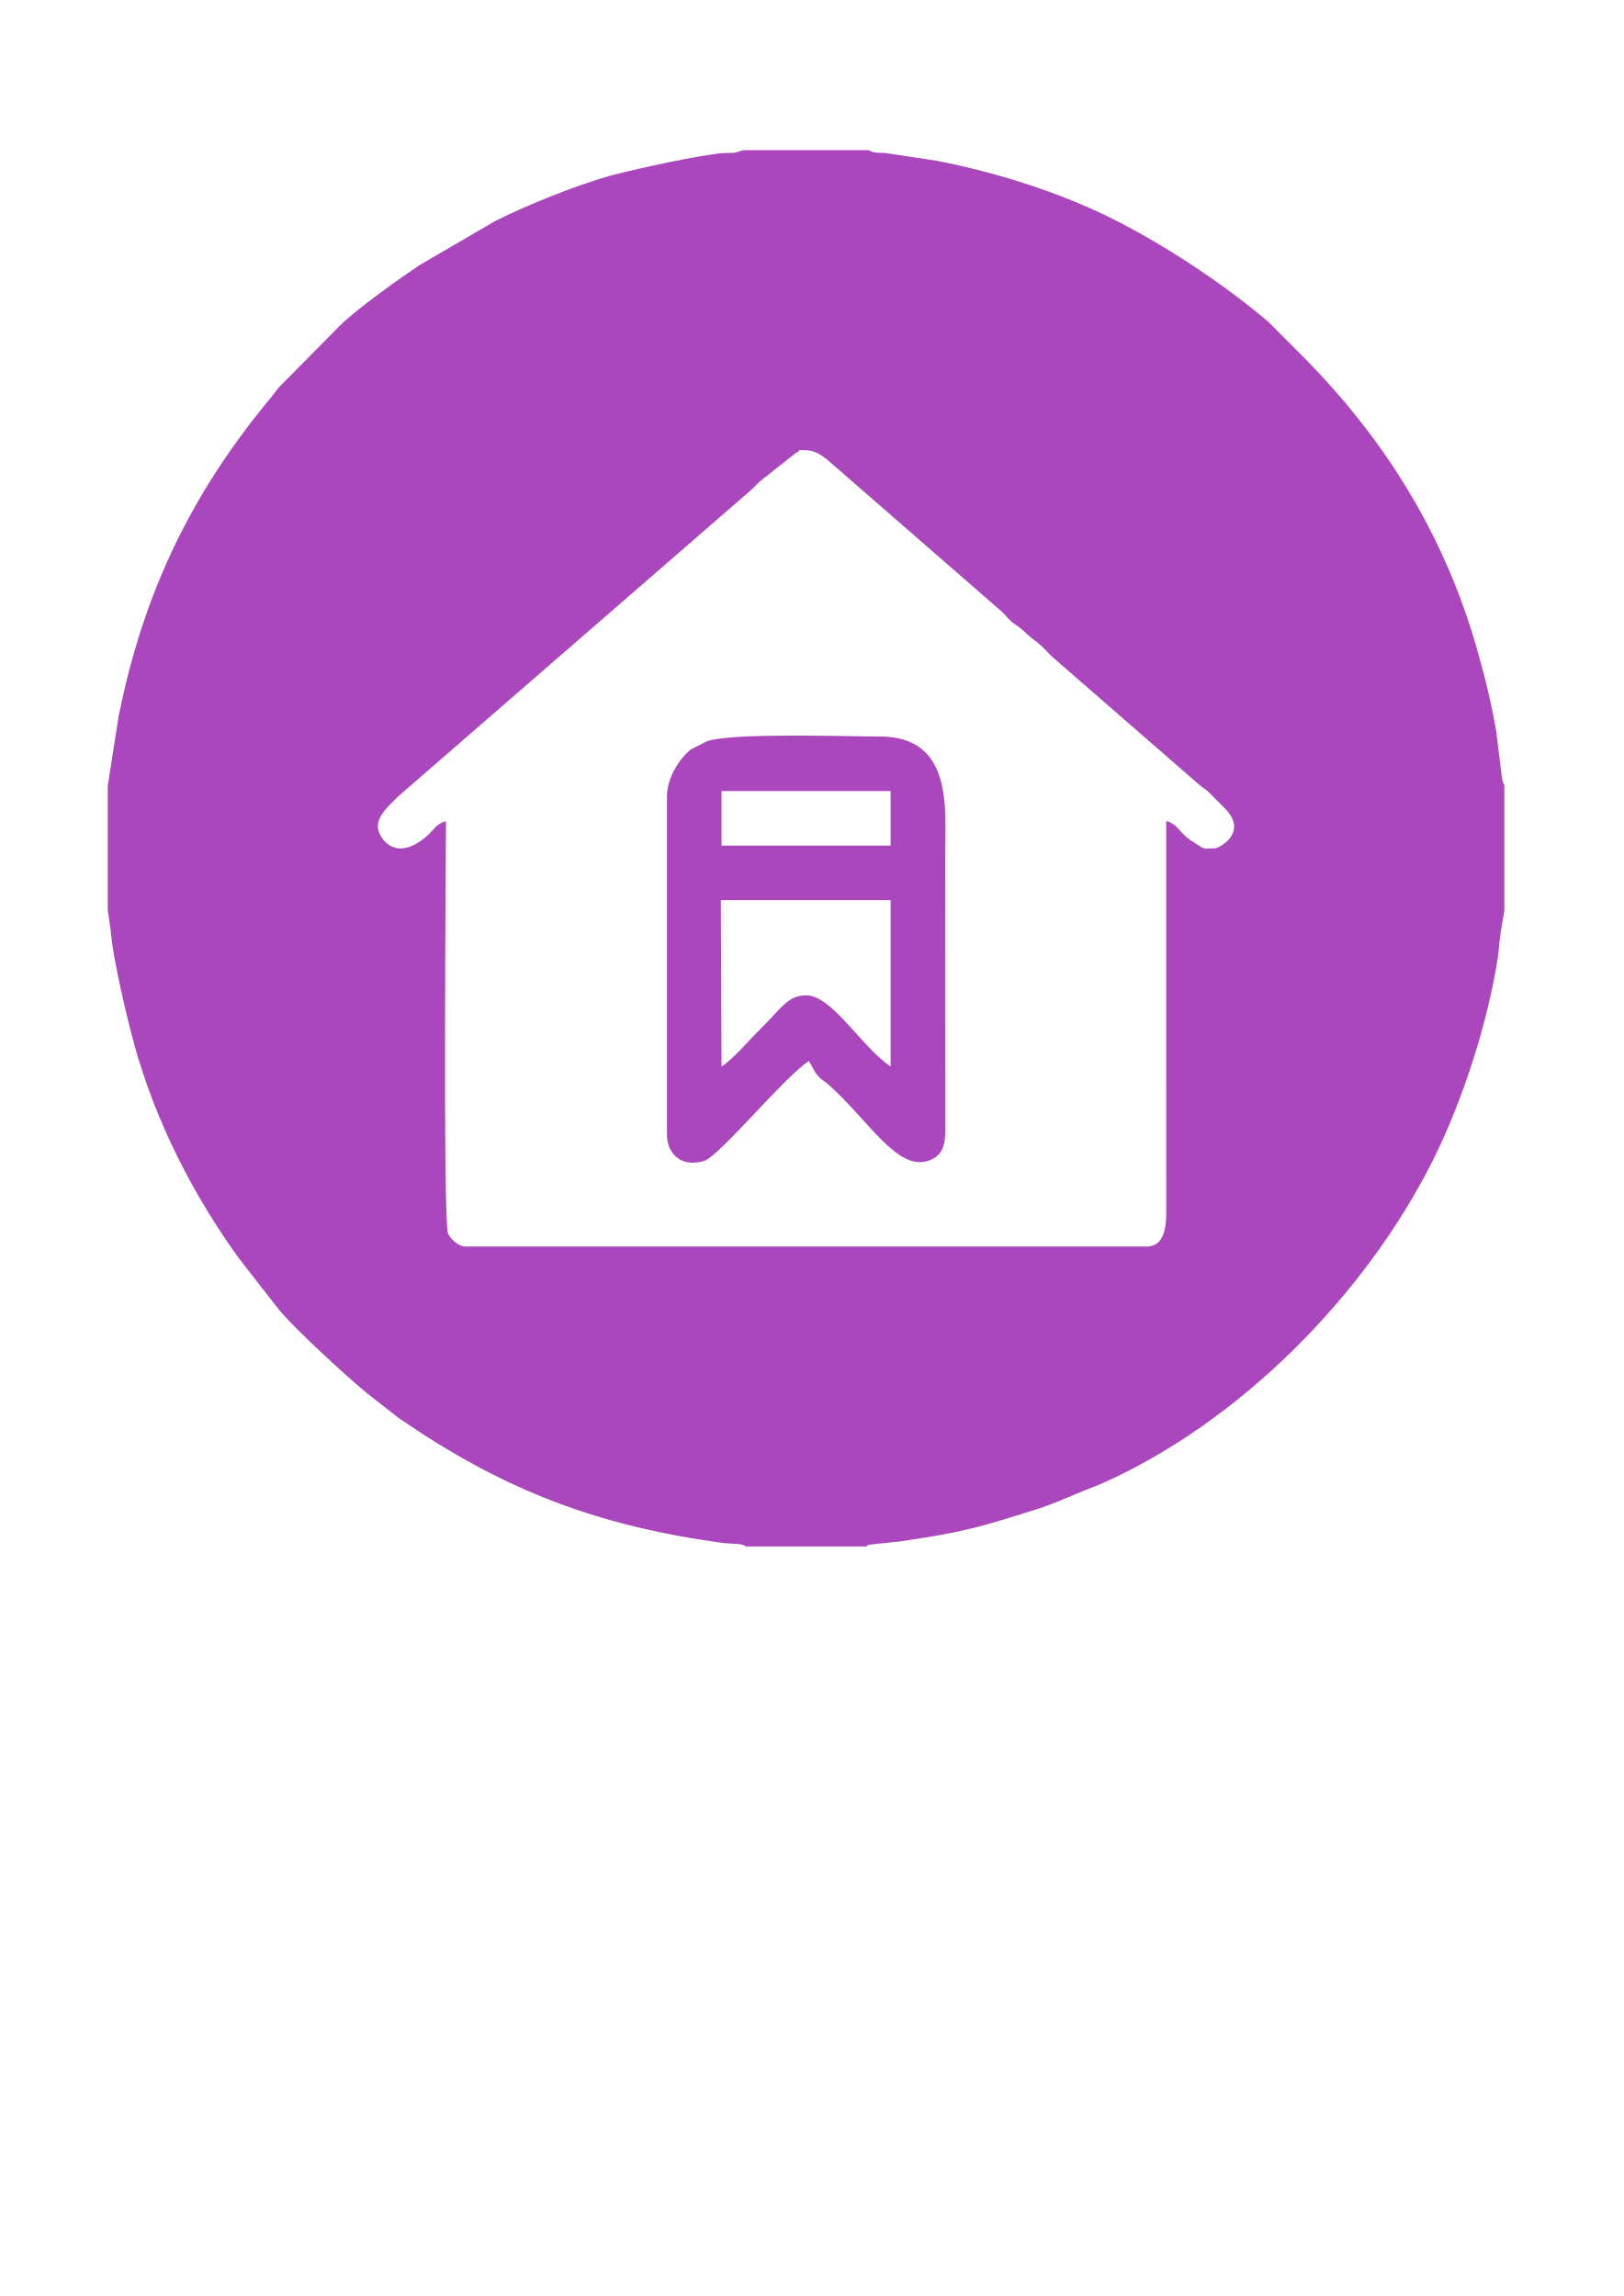
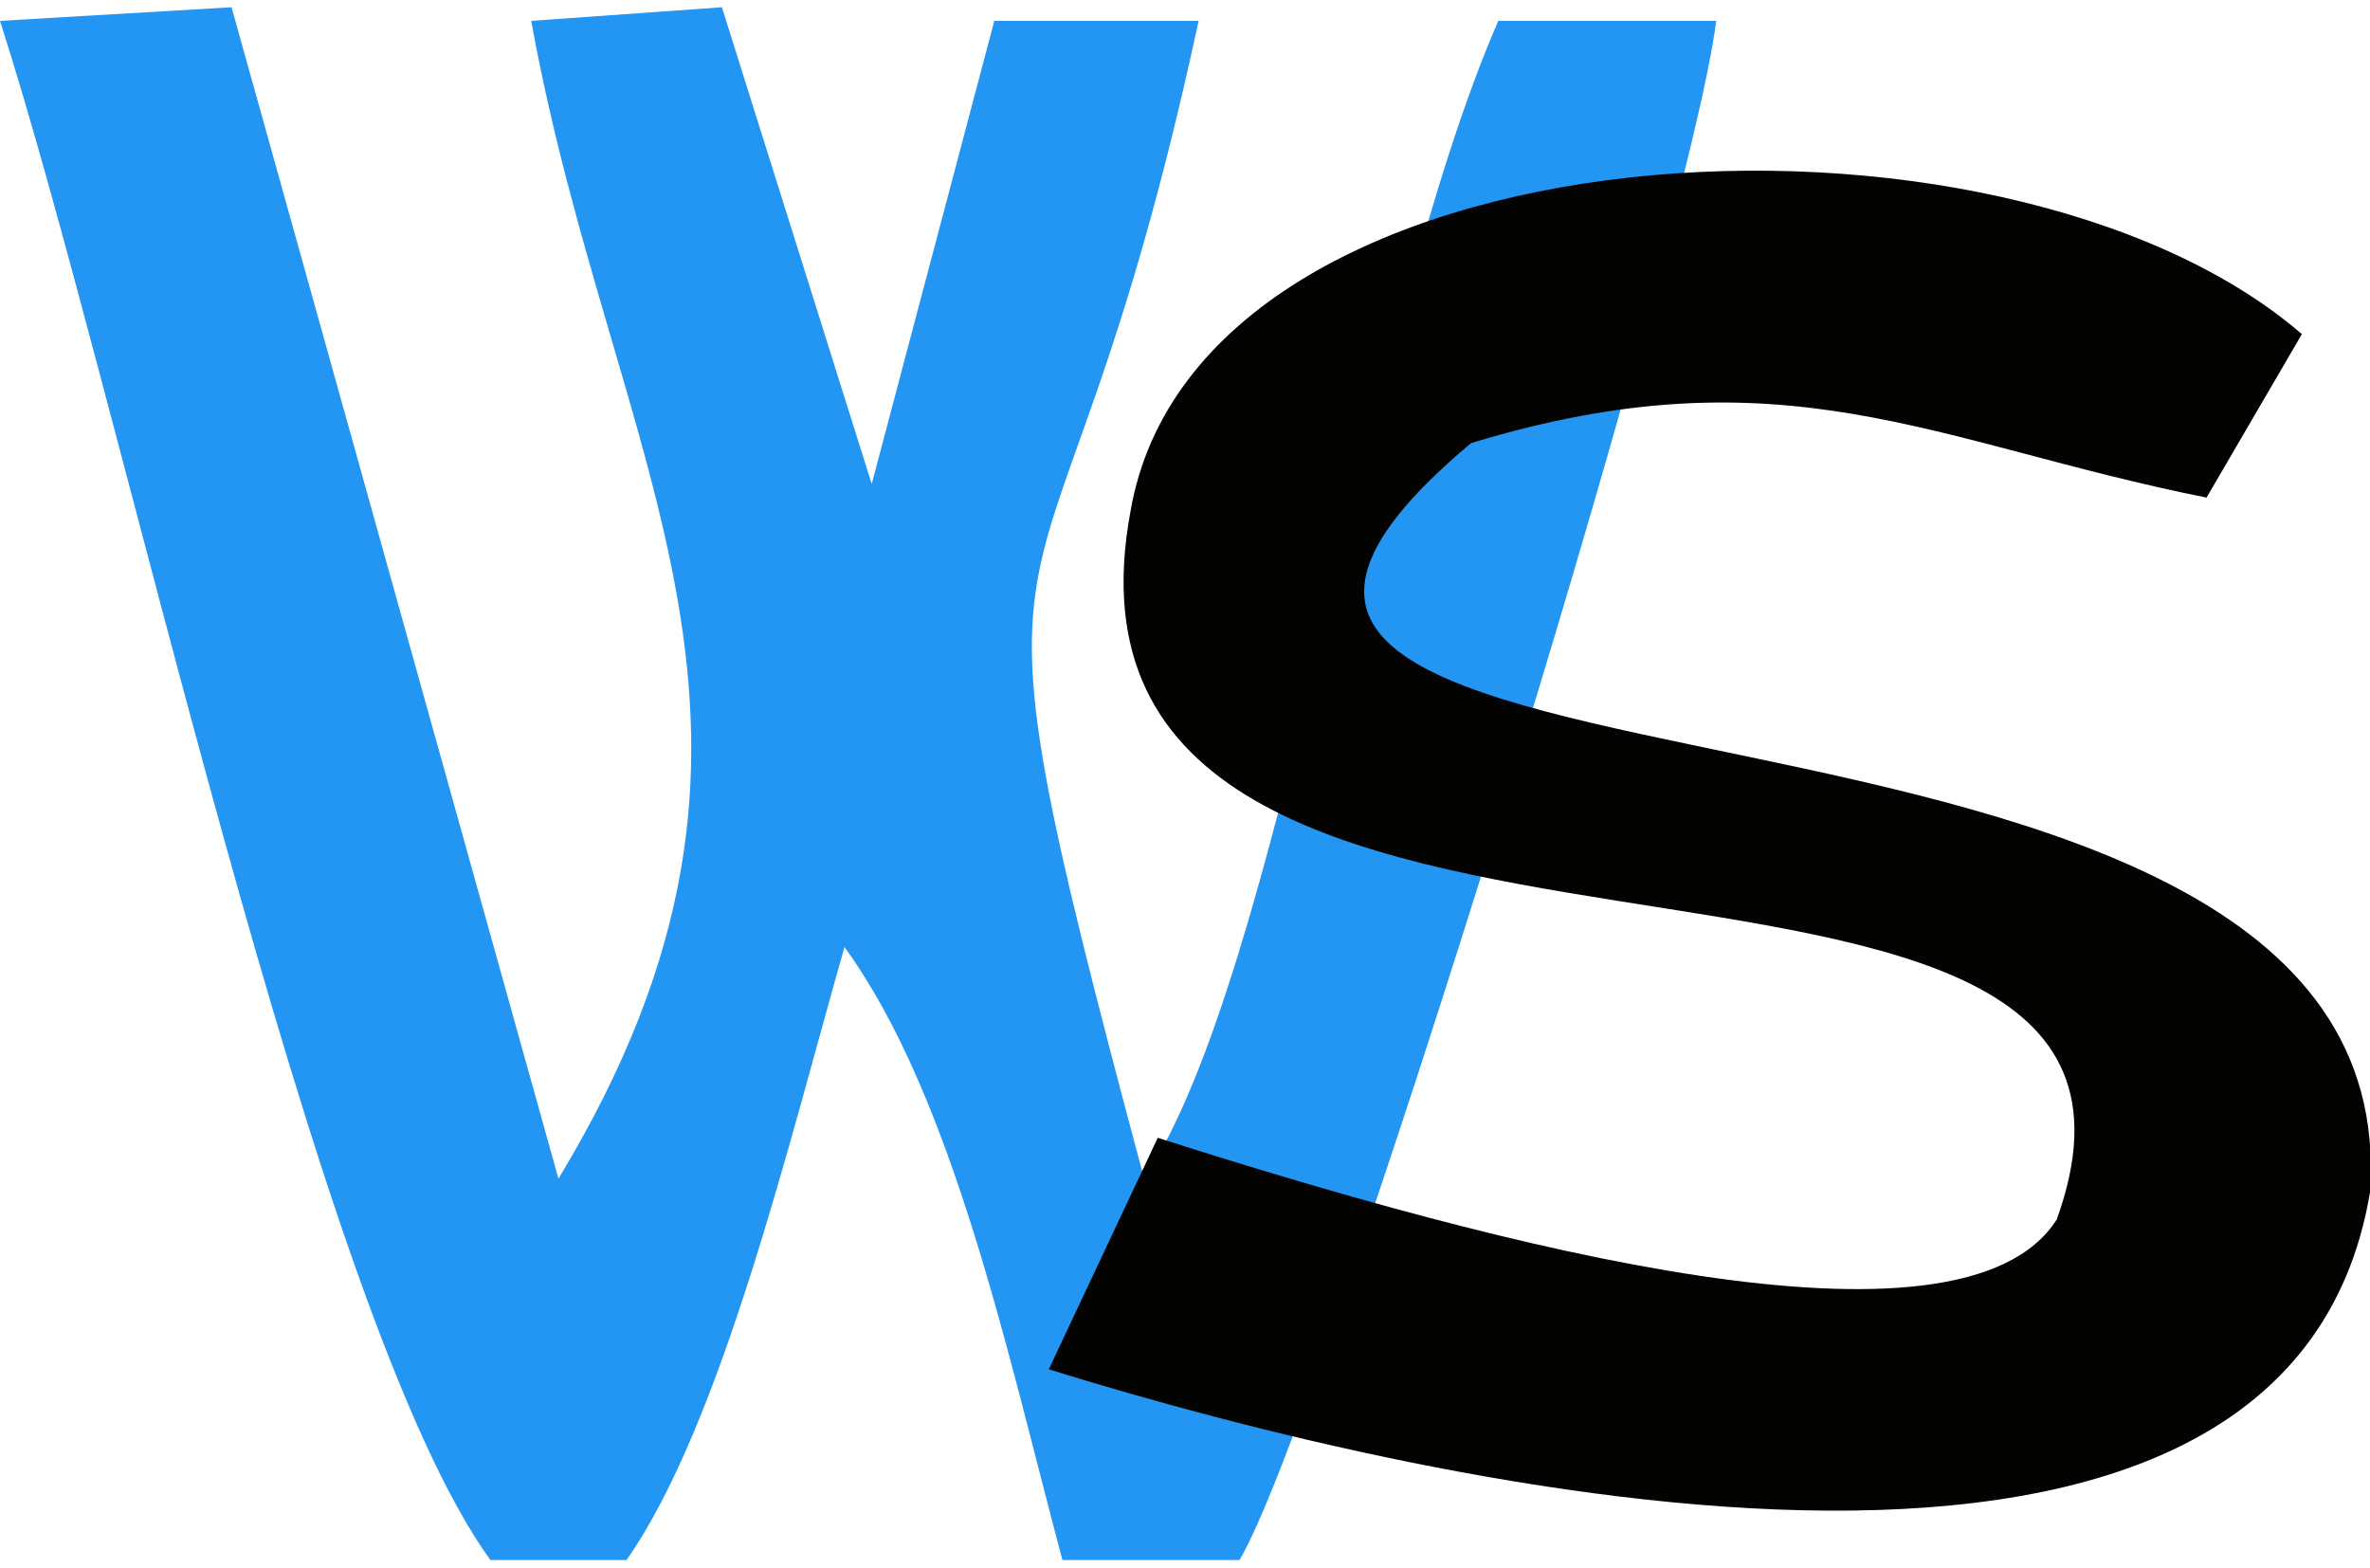
- <svg xmlns="http://www.w3.org/2000/svg" xml:space="preserve" width="210mm" height="297mm" version="1.1" style="shape-rendering:geometricPrecision; text-rendering:geometricPrecision; image-rendering:optimizeQuality; fill-rule:evenodd; clip-rule:evenodd" viewBox="0 0 21000 29700">
+ <svg xmlns="http://www.w3.org/2000/svg" xml:space="preserve" width="62px" height="41px" version="1.1" style="shape-rendering:geometricPrecision; text-rendering:geometricPrecision; image-rendering:optimizeQuality; fill-rule:evenodd; clip-rule:evenodd" viewBox="0 0 1.74 1.14">
  <defs>
    <style type="text/css">
   
-     .fil0 {fill:#AB47BC}
+     .fil1 {fill:#030402}
+     .fil0 {fill:#2395F3}
   
  </style>
  </defs>
  <g id="Слой_x0020_1">
-     <g id="_2917346717280">
-       <g>
-         <path class="fil0" d="M4886.88 10691.27c-0.03,-145.35 137.13,-264.19 272.55,-397.78l4512.46 -3918.09c71.52,-58.5 96.83,-96.15 163.8,-154.66l453.37 -358.36c110.2,-53.12 -24.45,-39.54 101.11,-39.53 115.56,0 176.52,23.3 304.33,119.28l2243.98 1954.19c65.44,55.76 92.89,104.02 158.8,157.51l103.56 73.98c36.27,28.84 41.56,37.38 73.71,67.34 79,73.61 117.11,90.64 193.53,159.11 61.41,55.01 98.37,108.36 158.73,157.67l1885.88 1641.78c7.73,6.77 31.19,25.14 39.42,31.47l41.8 29.42c6.09,4.49 14.95,10.06 20.99,14.59l229.31 229.27c311.08,322.75 -90.67,514.92 -127.09,514.9 -198.65,-0.12 -112.47,22.84 -275.84,-76.74 -207.95,-126.76 -191.32,-231.16 -358.88,-275.62l0.99 5045.5c1.88,174.9 -15.26,457.53 -248.22,457.48l-8819.44 0.08c-85.92,0 -189.69,-98.25 -220.6,-167.24 -67.99,-151.78 -26.45,-5114.07 -26.63,-5335.82 -132.52,37.55 -154.42,114.67 -256.44,201.53 -413.14,351.79 -625.15,2.55 -625.18,-131.26zm-3492.54 -530.93l0 1626.3 37.2 243.02c22.07,353.63 221.01,1177.7 307.81,1491.56 275.17,995.02 767.49,1953.71 1359.2,2767.59l511.13 654.91c201.76,245.3 885.19,873.74 1140.02,1081.04l355.64 278.51c8.13,6.36 31.58,24.72 40.03,30.84 6.12,4.43 14.62,10.39 20.87,14.71 1294.5,893.69 2491.07,1365.85 4053.44,1591.5 86.61,12.51 111.4,19.23 220.4,26.5 93.89,6.26 145.94,-2.45 208.97,37.78l1552.8 0c44.81,-28.57 -2.31,-13.12 78.14,-27.49l351.49 -36.61c848.49,-125.5 1012.09,-175.55 1851.21,-441.53l205.08 -78.23c131.29,-56.53 220.07,-90.26 347.96,-144.77l153.22 -59.55c7.98,-3.29 17.36,-6.92 25.19,-10.34 1794.64,-783.59 3445.11,-2443.4 4325.23,-4211.01 372.97,-749.05 701.22,-1751.87 834.77,-2621.46 8.87,-57.74 7.6,-68.25 13.26,-129.06 11.06,-118.85 16.95,-127.01 26.72,-219.86l42.44 -241.1 0 -1620.2 -19.7 -51.51c-2.09,-8.23 -5.41,-18.68 -7.36,-28.18 -2.07,-10.04 -3.39,-19.5 -5.11,-30.36l-73.7 -597.79c-17.99,-91.2 -20.83,-113.93 -38.61,-206.69 -55.53,-289.84 -129.92,-571.23 -200.74,-822.94 -424.43,-1508.55 -1209.25,-2762.7 -2291.82,-3846.49l-404.5 -405.76c-432.76,-376.82 -1210.53,-930.82 -1991.48,-1325.72 -700.78,-354.35 -1510.67,-611.11 -2301.9,-767.39l-674.54 -101.62c-92.79,-4.98 -146.1,4.17 -211.26,-36.56l-1620.78 0 -109.42 32.39c-43.28,5.92 -91.51,2.09 -136.47,4.91 -297.75,18.7 -1113.17,198.52 -1444.4,284.64 -9.58,2.49 -18.81,4.7 -28.23,7.35 -463.9,130.24 -1102.27,390.8 -1493.01,587.8l-980.54 571.62c-266.84,179.66 -792.37,552.76 -1022.99,776.94l-805.85 815.2c-119.01,152.44 57.39,-74.2 -29.76,41.44 -29.91,39.68 -17.79,26.16 -46.16,60.17 -1037.82,1243.9 -1665.82,2539.9 -1985.97,4152.2l-137.92 883.3z" />
-         <path class="fil0" d="M9323.02 11643.65l2196.03 0 0 2151.76c-369.61,-242.6 -753.69,-920.26 -1092.85,-920.04 -238.6,0.15 -320.29,167.26 -591.8,434.99 -144.88,142.87 -349.81,387.24 -502.55,486.1l-8.83 -2152.81zm8.83 -1410.99l2187.2 0 0 705.55 -2187.2 0 0 -705.55zm-705.57 70.55l0 4374.45c0,244.61 183.51,429.06 479.18,339.96 198.12,-59.71 1033.05,-1081.85 1355.21,-1292.46 44.29,66.59 62.19,122.55 105.96,176.34 63.93,78.55 78.06,65.61 151.68,131.34 527.36,470.94 895.93,1137.26 1306.82,975.5 162.03,-63.79 201.49,-187.2 201.51,-399.24l-2.02 -3565.05c0,-570.44 109.46,-1517.02 -846.67,-1517.02 -425.83,0 -1910.65,-51.33 -2232.39,60.52l-211.53 107.2c-14.1,10.68 -41.37,36.17 -55.56,50.05 -118.35,115.81 -252.19,336.02 -252.19,558.41z" />
-       </g>
-     </g>
+     <path class="fil0" d="M0.36 1.14l0.1 0c0.07,-0.1 0.12,-0.31 0.16,-0.45 0.08,0.11 0.12,0.3 0.16,0.45l0.13 0c0.06,-0.1 0.33,-0.97 0.35,-1.13l-0.16 0c-0.1,0.23 -0.16,0.7 -0.26,0.85 -0.15,-0.56 -0.07,-0.34 0.04,-0.85l-0.15 0 -0.09 0.34 -0.11 -0.35 -0.14 0.01c0.06,0.33 0.22,0.52 0.02,0.85l-0.24 -0.86 -0.17 0.01c0.09,0.28 0.23,0.95 0.36,1.13z" />
+     <path class="fil1" d="M1.51 0.89c-0.07,0.11 -0.41,0.02 -0.66,-0.06l-0.08 0.17c0.29,0.09 0.91,0.23 0.97,-0.13 0.03,-0.43 -1.03,-0.24 -0.66,-0.55 0.23,-0.07 0.34,0 0.54,0.04l0.07 -0.12c-0.22,-0.19 -0.81,-0.16 -0.86,0.13 -0.08,0.43 0.81,0.16 0.68,0.52z" />
  </g>
</svg>
